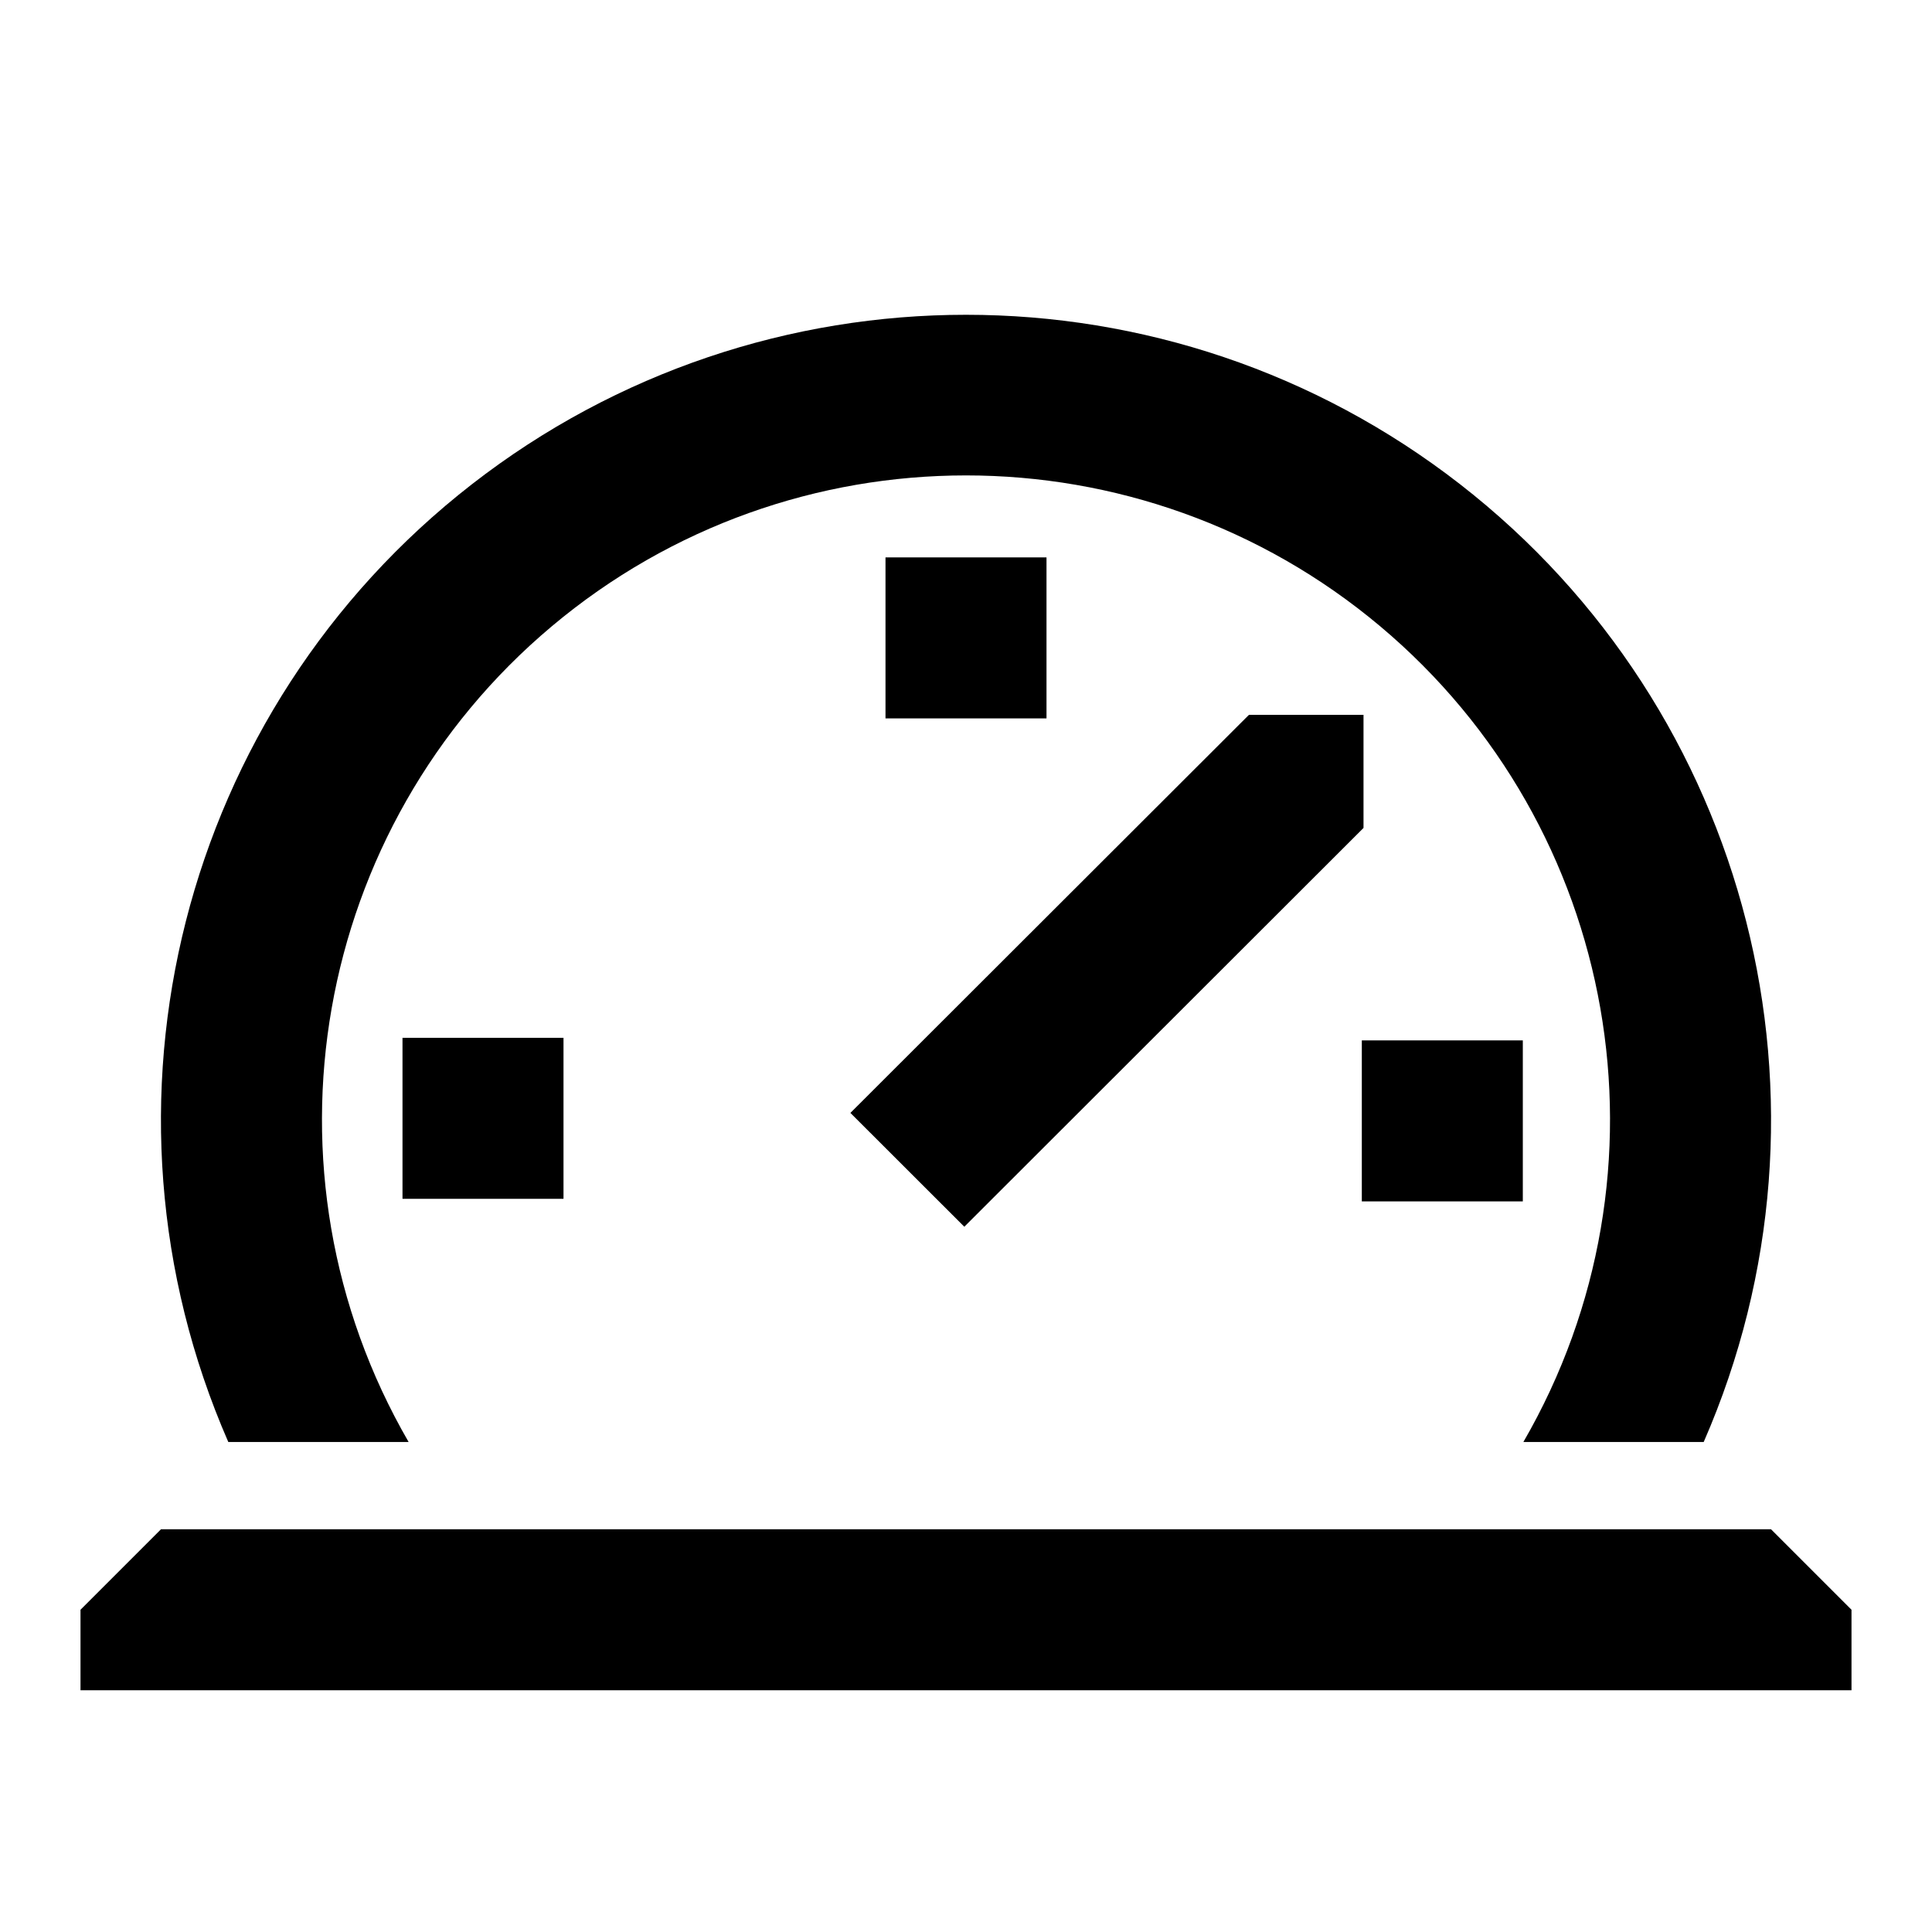
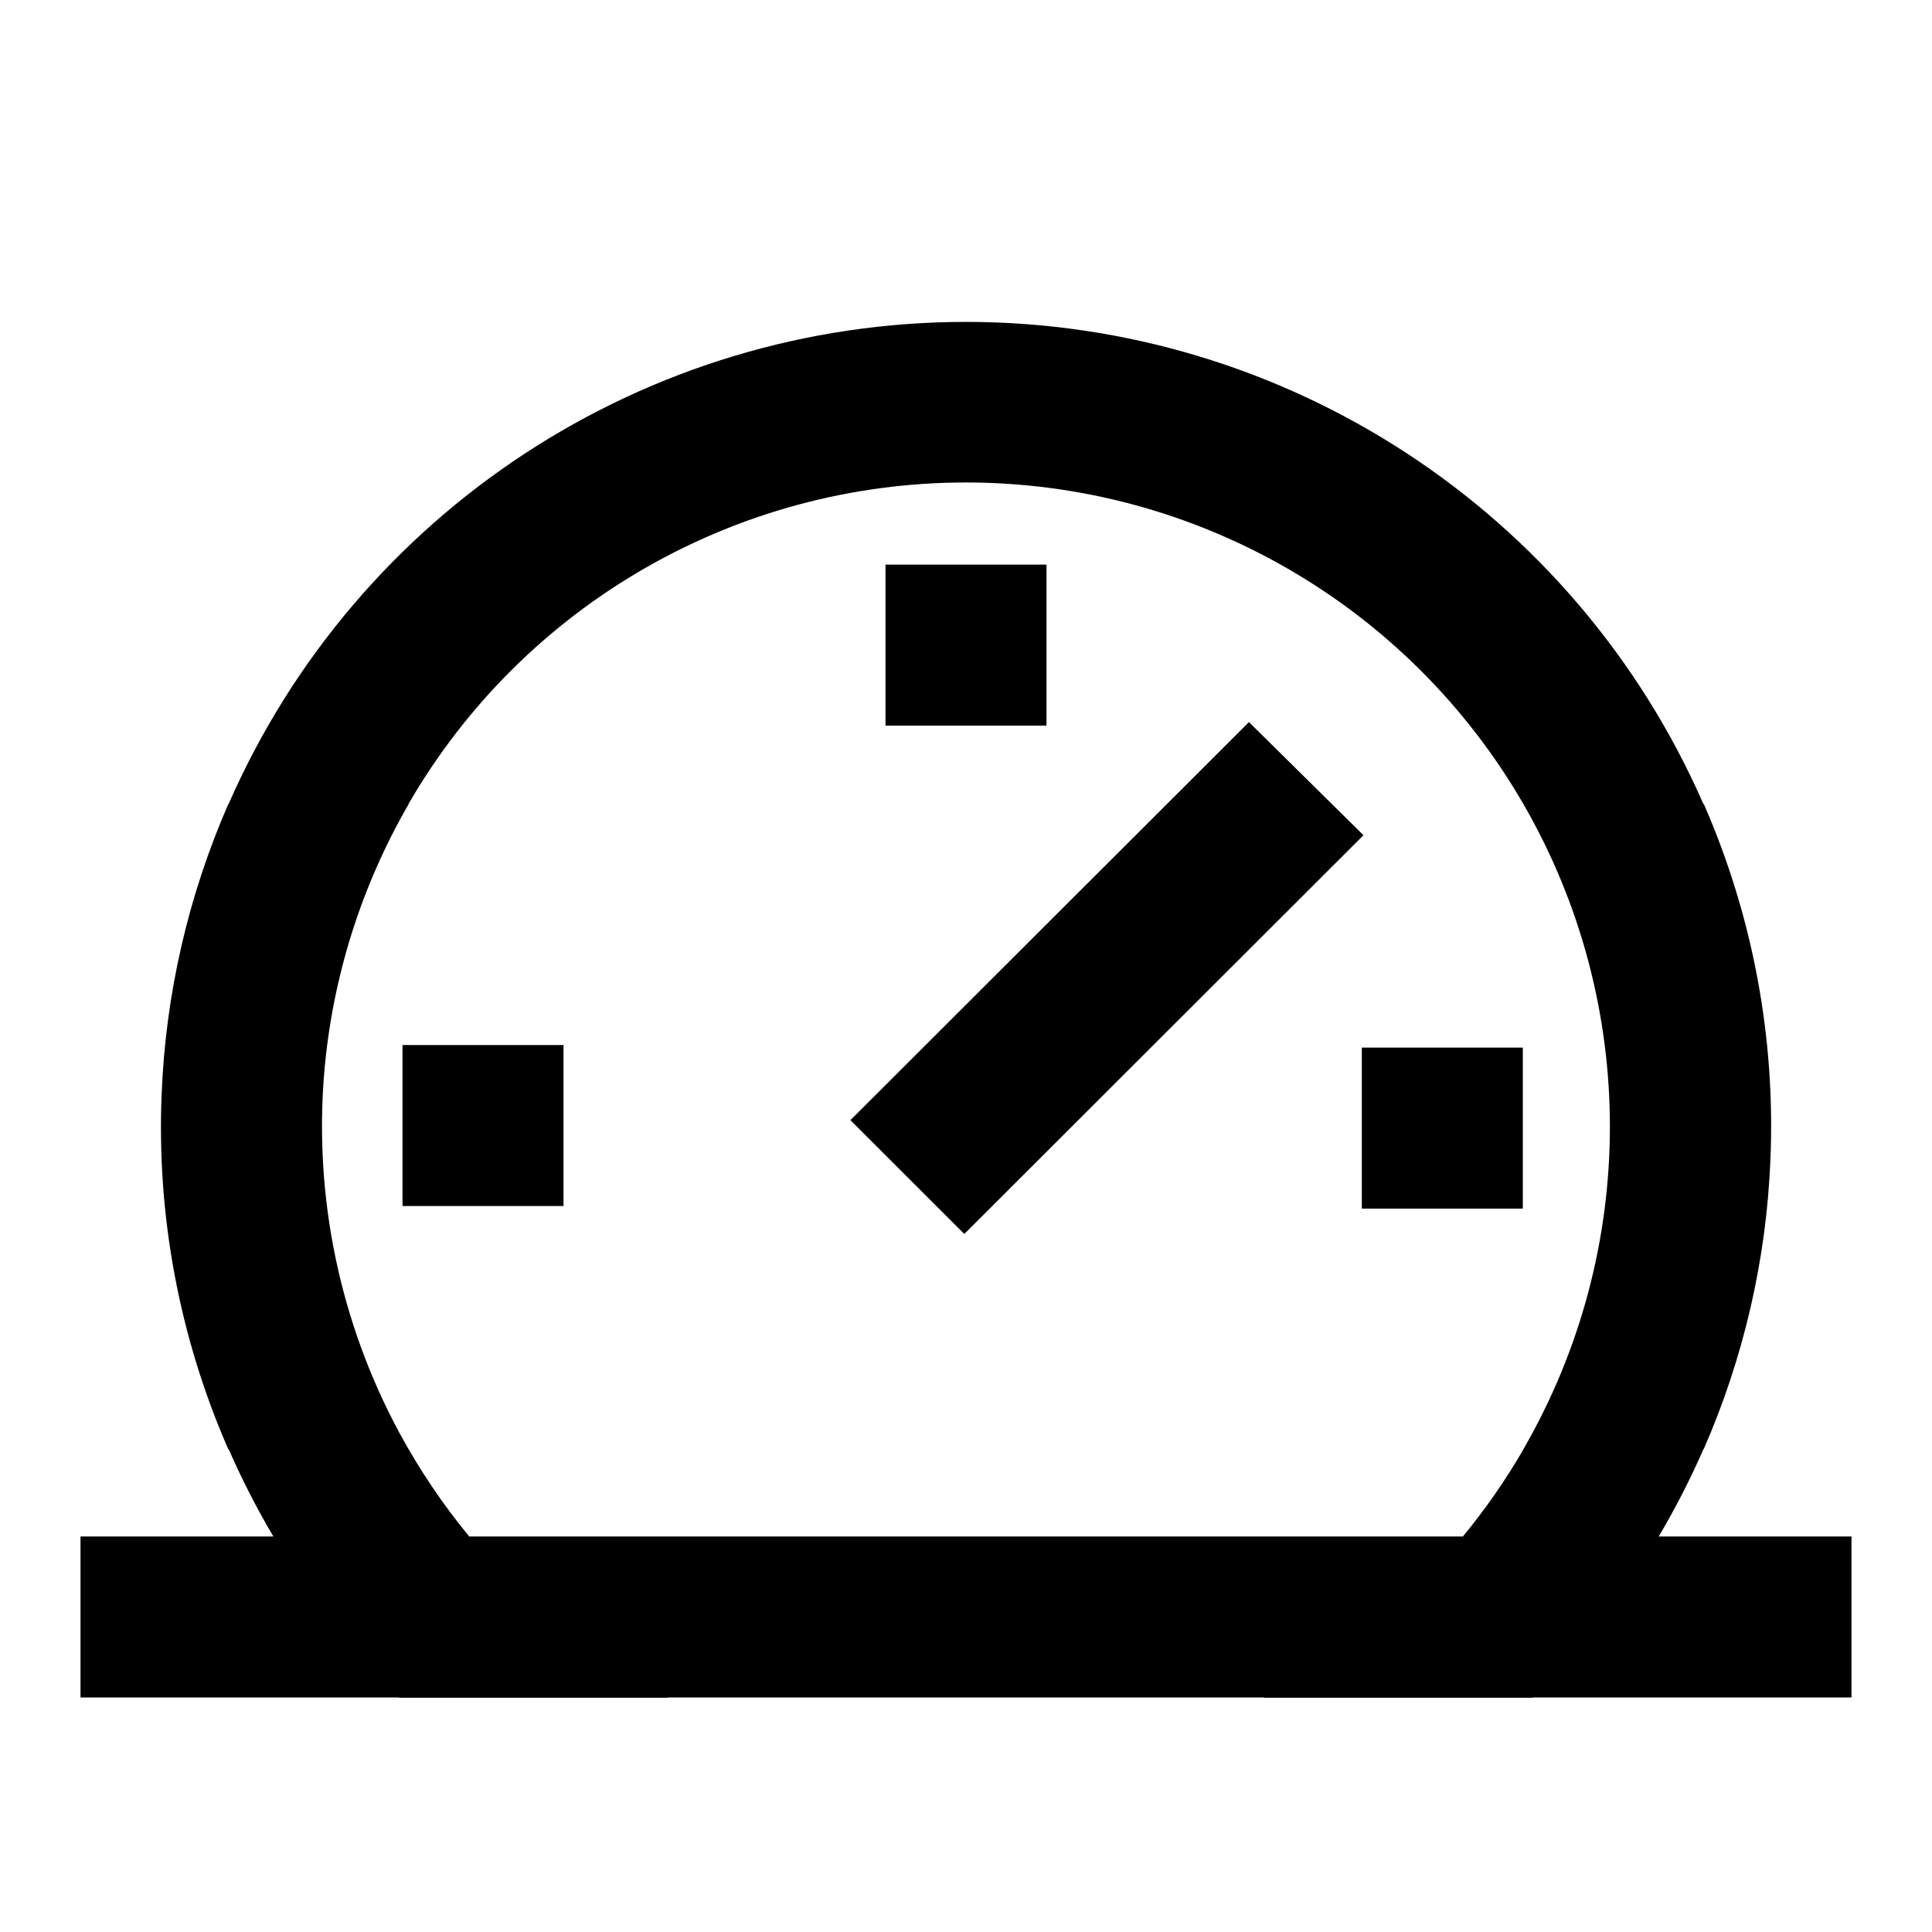
- <svg xmlns="http://www.w3.org/2000/svg" width="24" height="24">
-   <path d="M2 18.997h20l1 1v1H1v-1l1-1zm3-6.105h2v2H5v-2zm11.917.032h2v2h-2v-2zm-5.917-6h2v2h-2v-2zM5.076 17.913h-2.24a10 10 0 1118.328 0h-2.24a8 8 0 10-13.848 0zM16.938 8.88v1.405l-4.959 4.954-1.415-1.414 4.951-4.945h1.423z" />
+ <svg xmlns="http://www.w3.org/2000/svg" width="24" height="24" fill="currentColor" viewBox="0 0 24 24">
+   <path d="M11 7.014h2v2h-2v-2zM7 12.982H5v2h2v-2zM16.917 13.014h2v2h-2v-2zM16.938 10.376L15.515 8.97l-4.951 4.945 1.415 1.414 4.959-4.954z" />
+   <path fill-rule="evenodd" d="M2.84 9.987a10 10 0 0118.32 0h.005a9.977 9.977 0 01.828 4.415 9.98 9.98 0 01-.829 3.6h-.003a9.983 9.983 0 01-.556 1.085H23v2h-3.953l-.004.003h-3.345l.007-.003H8.297a.193.193 0 00.006.003H4.958l-.003-.003H1v-2h2.396a9.987 9.987 0 01-.555-1.084h-.005a9.976 9.976 0 01-.828-4.414 9.98 9.98 0 01.829-3.602h.003zM4.962 17.8a8.087 8.087 0 00.867 1.287h12.343c.283-.343.535-.706.753-1.084h-.001a8.009 8.009 0 000-8.015 8 8 0 00-13.85 0h.003a8.016 8.016 0 00-1.049 3.334 8.02 8.02 0 00.934 4.478z" clip-rule="evenodd" />
</svg>
